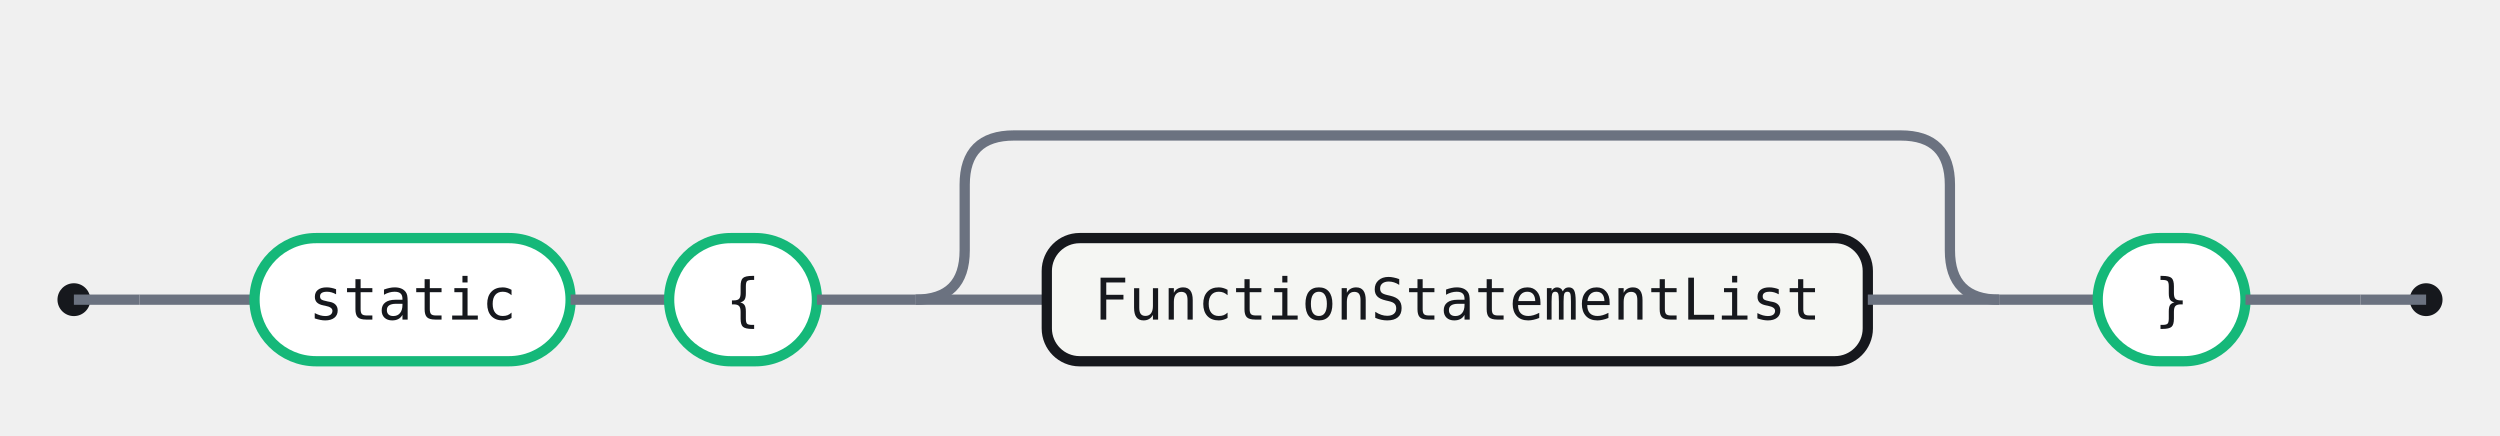
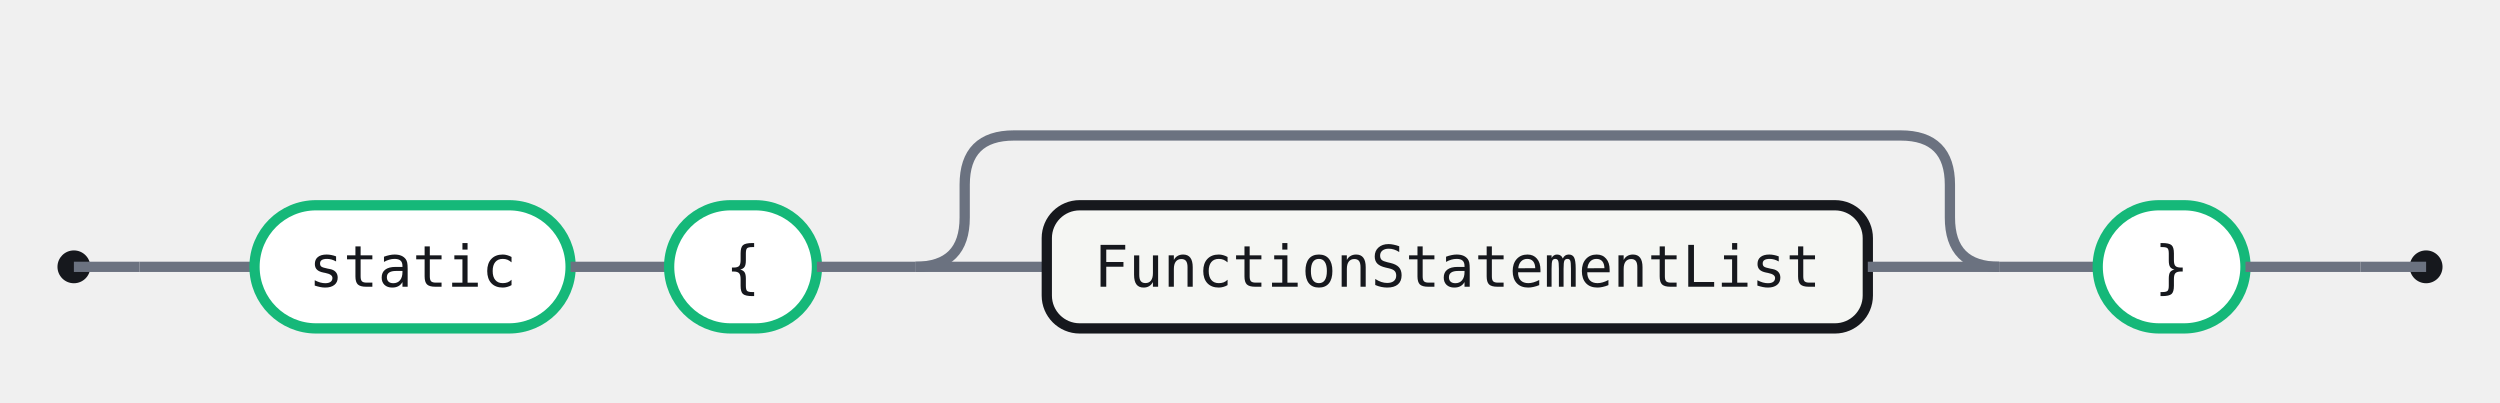
- <svg xmlns="http://www.w3.org/2000/svg" width="609" height="106" viewBox="0 0 609 106" role="img" aria-label="Railroad diagram for the StaticBlock rule">
+ <svg xmlns="http://www.w3.org/2000/svg" width="609" height="98" viewBox="0 0 609 98" role="img" aria-label="Railroad diagram for the StaticBlock rule">
  <style>.rr-track{fill:none;stroke:#6B7280;stroke-width:2.5}.rr-term{fill:#fff;stroke:#15B879;stroke-width:2.5}.rr-nonterm{fill:#F5F6F3;stroke:#16181D;stroke-width:2.5}.rr-text{fill:#16181D;font:14px 'Fira Code',ui-monospace,SFMono-Regular,Menlo,Consolas,monospace;font-feature-settings:"liga" 1,"calt" 1;}.rr-action-text{fill:#6B7280;font:14px 'Fira Code',ui-monospace,SFMono-Regular,Menlo,Consolas,monospace;font-style:italic;font-feature-settings:"liga" 1,"calt" 1;}.rr-cap{fill:#16181D}.rr-arrow{fill:#6B7280}</style>
-   <circle class="rr-cap" cx="18" cy="73" r="4" />
-   <circle class="rr-cap" cx="591" cy="73" r="4" />
-   <path class="rr-track" d="M18 73 H34" />
-   <path class="rr-track" d="M575 73 H591" />
-   <path class="rr-track" d="M34 73 H62" />
+   <circle class="rr-cap" cx="18" cy="65" r="4" />
+   <circle class="rr-cap" cx="591" cy="65" r="4" />
+   <path class="rr-track" d="M18 65 H34" />
+   <path class="rr-track" d="M575 65 H591" />
+   <path class="rr-track" d="M34 65 H62" />
  <g class="rr-node rr-node-term" data-rr-kind="terminal" data-rr-label="static">
-     <rect class="rr-term" x="62" y="58" width="77" height="30" rx="15" />
-     <text class="rr-text" x="100.5" y="73" text-anchor="middle" dominant-baseline="central">static</text>
+     <rect class="rr-term" x="62" y="50" width="77" height="30" rx="15" />
+     <text class="rr-text" x="100.5" y="65" text-anchor="middle" dominant-baseline="central">static</text>
  </g>
-   <path class="rr-track" d="M139 73 H163" />
+   <path class="rr-track" d="M139 65 H163" />
  <g class="rr-node rr-node-term" data-rr-kind="terminal" data-rr-label="{">
-     <rect class="rr-term" x="163" y="58" width="36" height="30" rx="15" />
-     <text class="rr-text" x="181" y="73" text-anchor="middle" dominant-baseline="central">{</text>
+     <rect class="rr-term" x="163" y="50" width="36" height="30" rx="15" />
+     <text class="rr-text" x="181" y="65" text-anchor="middle" dominant-baseline="central">{</text>
  </g>
-   <path class="rr-track" d="M199 73 H223" />
-   <path class="rr-track" d="M223 73 H255" />
+   <path class="rr-track" d="M199 65 H223" />
+   <path class="rr-track" d="M223 65 H255" />
  <g class="rr-node rr-node-nonterm" data-rr-kind="nonterminal" data-rr-label="FunctionStatementList">
-     <rect class="rr-nonterm" x="255" y="58" width="200" height="30" rx="8" />
-     <text class="rr-text" x="355" y="73" text-anchor="middle" dominant-baseline="central">FunctionStatementList</text>
+     <rect class="rr-nonterm" x="255" y="50" width="200" height="30" rx="8" />
+     <text class="rr-text" x="355" y="65" text-anchor="middle" dominant-baseline="central">FunctionStatementList</text>
  </g>
-   <path class="rr-track" d="M455 73 H487" />
-   <path class="rr-track" d="M223 73 Q235 73 235 61 V45 Q235 33 247 33 H463 Q475 33 475 45 V61 Q475 73 487 73" />
-   <path class="rr-track" d="M487 73 H511" />
+   <path class="rr-track" d="M455 65 H487" />
+   <path class="rr-track" d="M223 65 Q235 65 235 53 V45 Q235 33 247 33 H463 Q475 33 475 45 V53 Q475 65 487 65" />
+   <path class="rr-track" d="M487 65 H511" />
  <g class="rr-node rr-node-term" data-rr-kind="terminal" data-rr-label="}">
-     <rect class="rr-term" x="511" y="58" width="36" height="30" rx="15" />
-     <text class="rr-text" x="529" y="73" text-anchor="middle" dominant-baseline="central">}</text>
+     <rect class="rr-term" x="511" y="50" width="36" height="30" rx="15" />
+     <text class="rr-text" x="529" y="65" text-anchor="middle" dominant-baseline="central">}</text>
  </g>
-   <path class="rr-track" d="M547 73 H575" />
+   <path class="rr-track" d="M547 65 H575" />
</svg>
